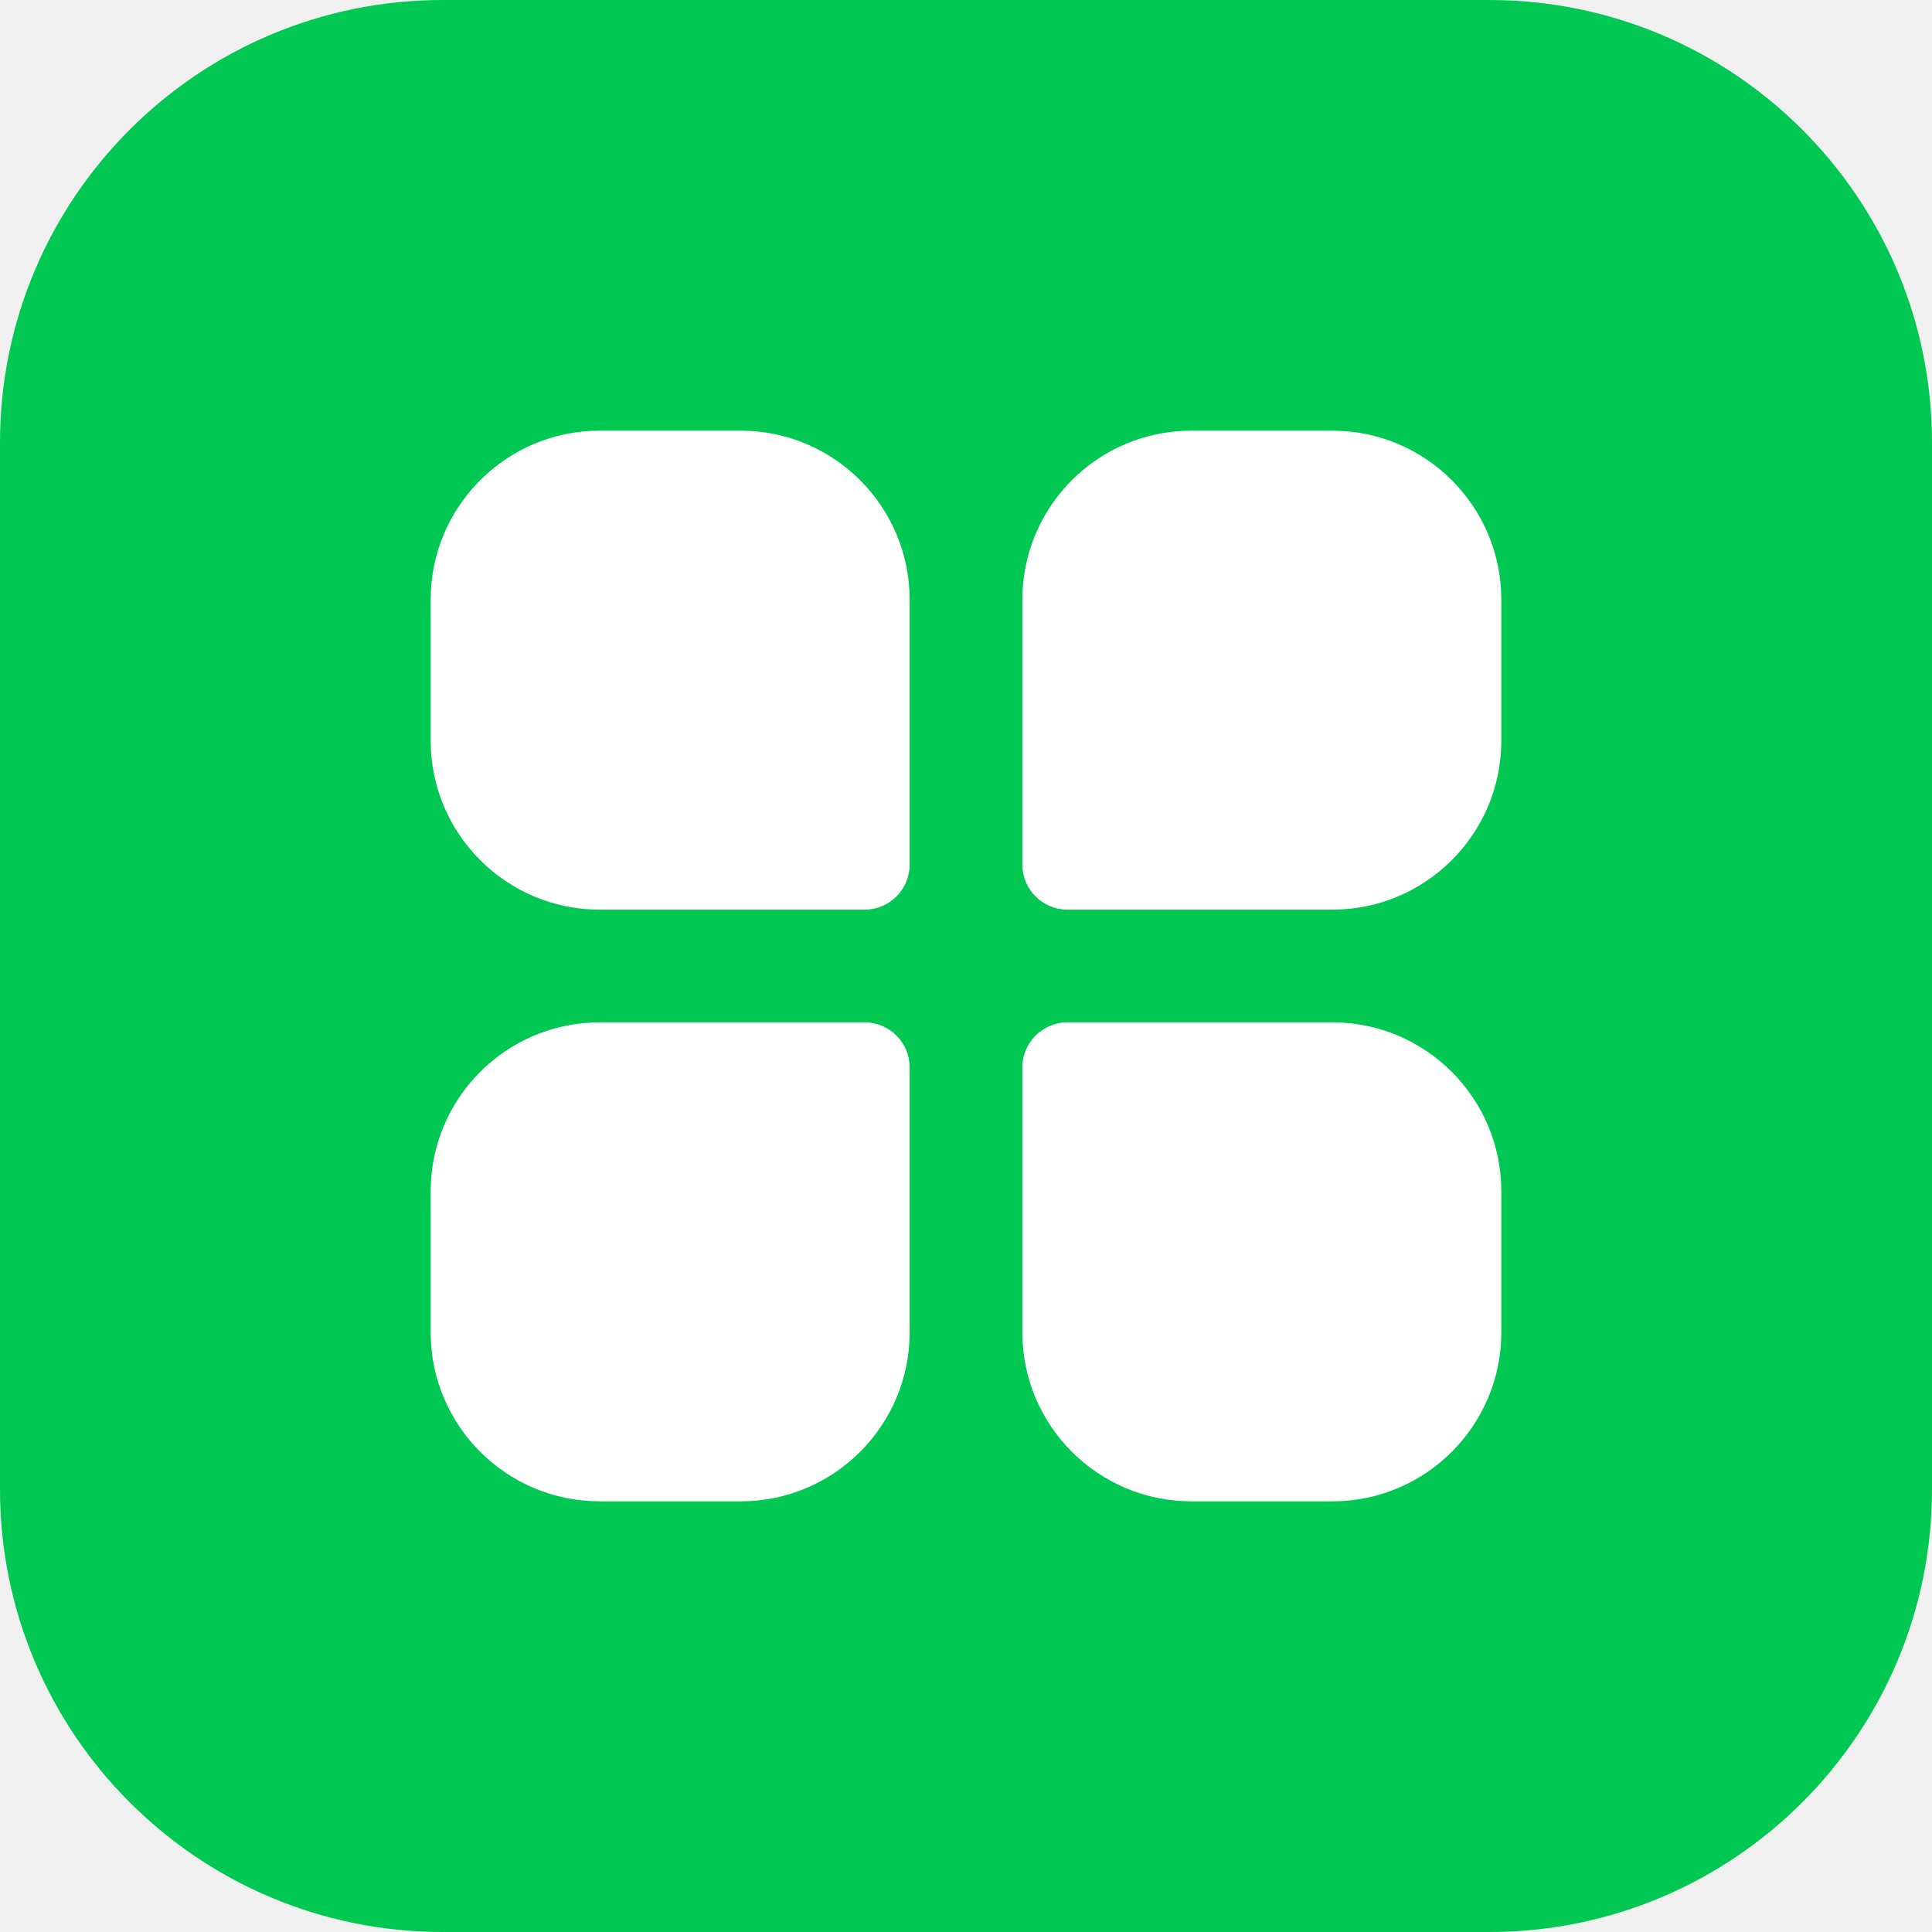
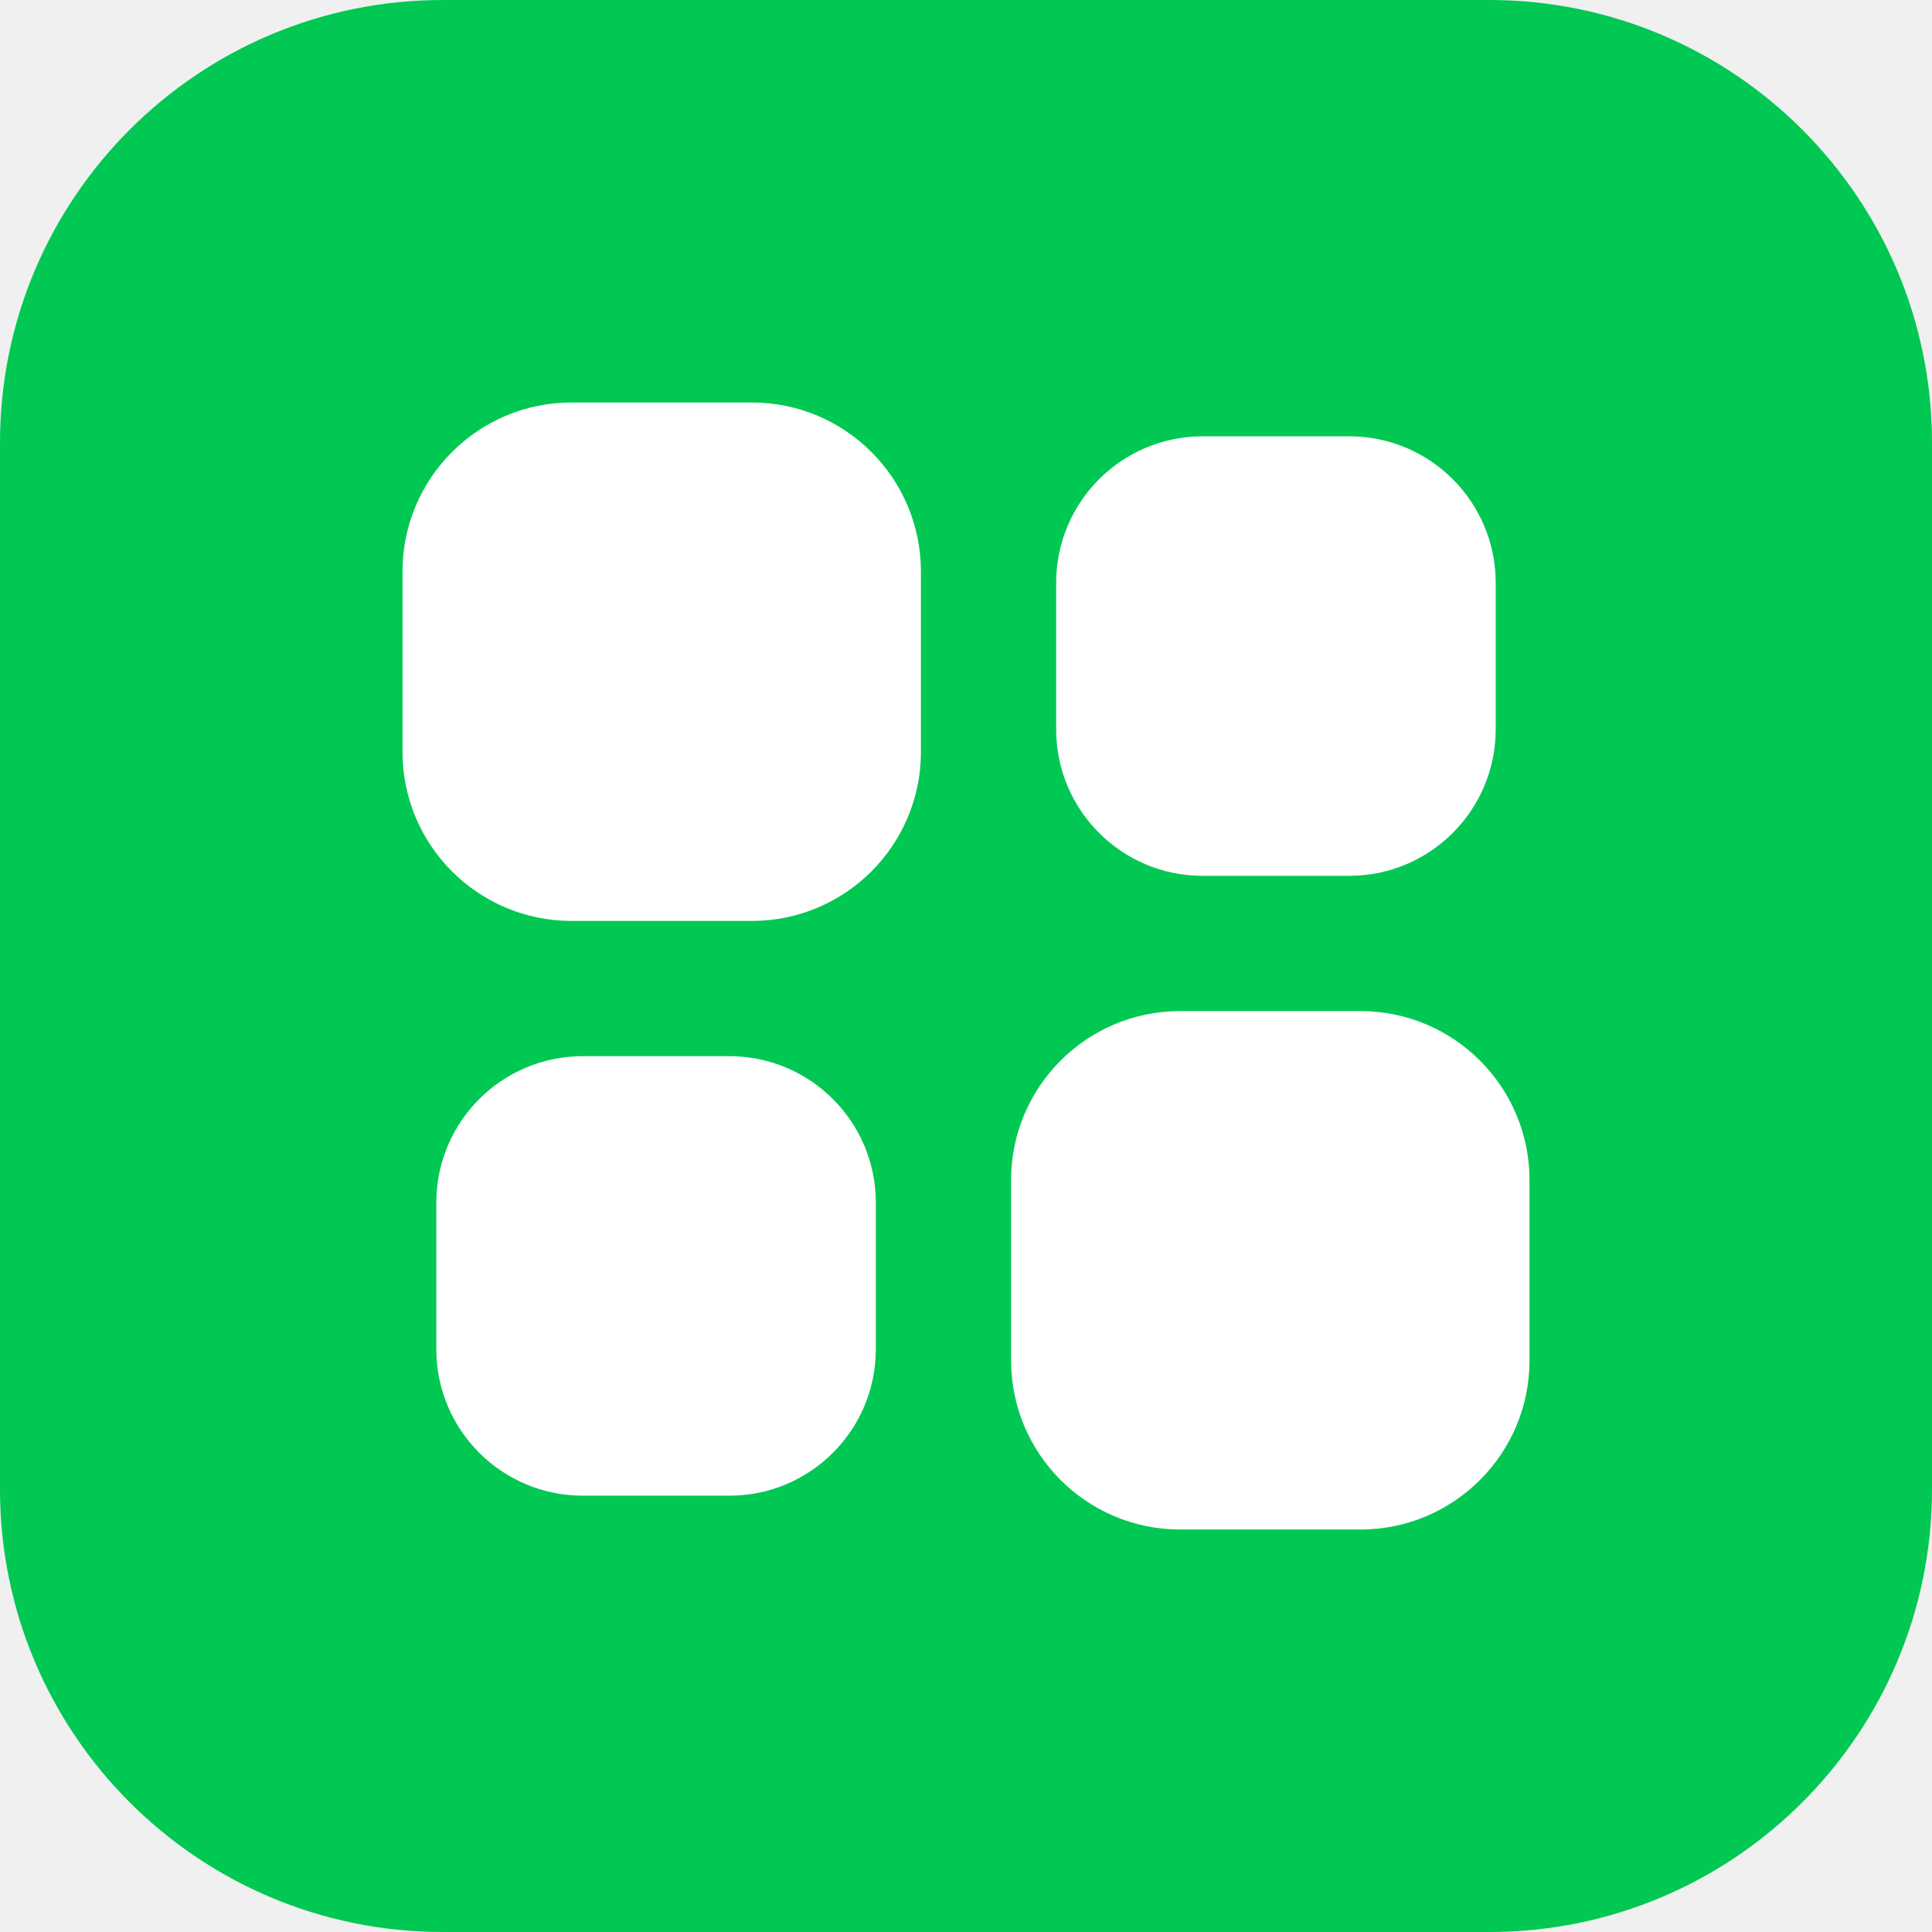
<svg xmlns="http://www.w3.org/2000/svg" width="48" height="48" viewBox="0 0 48 48">
  <rect width="48" height="48" rx="11" fill="#00C853" />
  <g transform="translate(7.2 7.2) scale(1.4)" fill="#ffffff">
-     <path d="M5.5 2.5 H8 A3 3 0 0 1 11 5.5 V10.2 A0.8 0.8 0 0 1 10.2 11 H5.5 A3 3 0 0 1 2.5 8 V5.5 A3 3 0 0 1 5.5 2.5 Z" />
-     <path d="M16 2.5 H18.5 A3 3 0 0 1 21.5 5.5 V8 A3 3 0 0 1 18.5 11 H13.8 A0.8 0.8 0 0 1 13 10.2 V5.5 A3 3 0 0 1 16 2.5 Z" />
-     <path d="M5.5 13 H10.2 A0.8 0.8 0 0 1 11 13.8 V18.5 A3 3 0 0 1 8 21.5 H5.5 A3 3 0 0 1 2.5 18.5 V16 A3 3 0 0 1 5.5 13 Z" />
-     <path d="M13.8 13 H18.5 A3 3 0 0 1 21.5 16 V18.5 A3 3 0 0 1 18.5 21.5 H16 A3 3 0 0 1 13 18.5 V13.8 A0.8 0.8 0 0 1 13.8 13 Z" />
+     <rect x="2" y="2" width="9.2" height="9.2" rx="3" />
+     <rect x="13.6" y="2.6" width="7.8" height="7.8" rx="2.6" />
+     <rect x="2.6" y="13.6" width="7.8" height="7.8" rx="2.6" />
+     <rect x="12.8" y="12.8" width="9.2" height="9.2" rx="3" />
  </g>
</svg>
